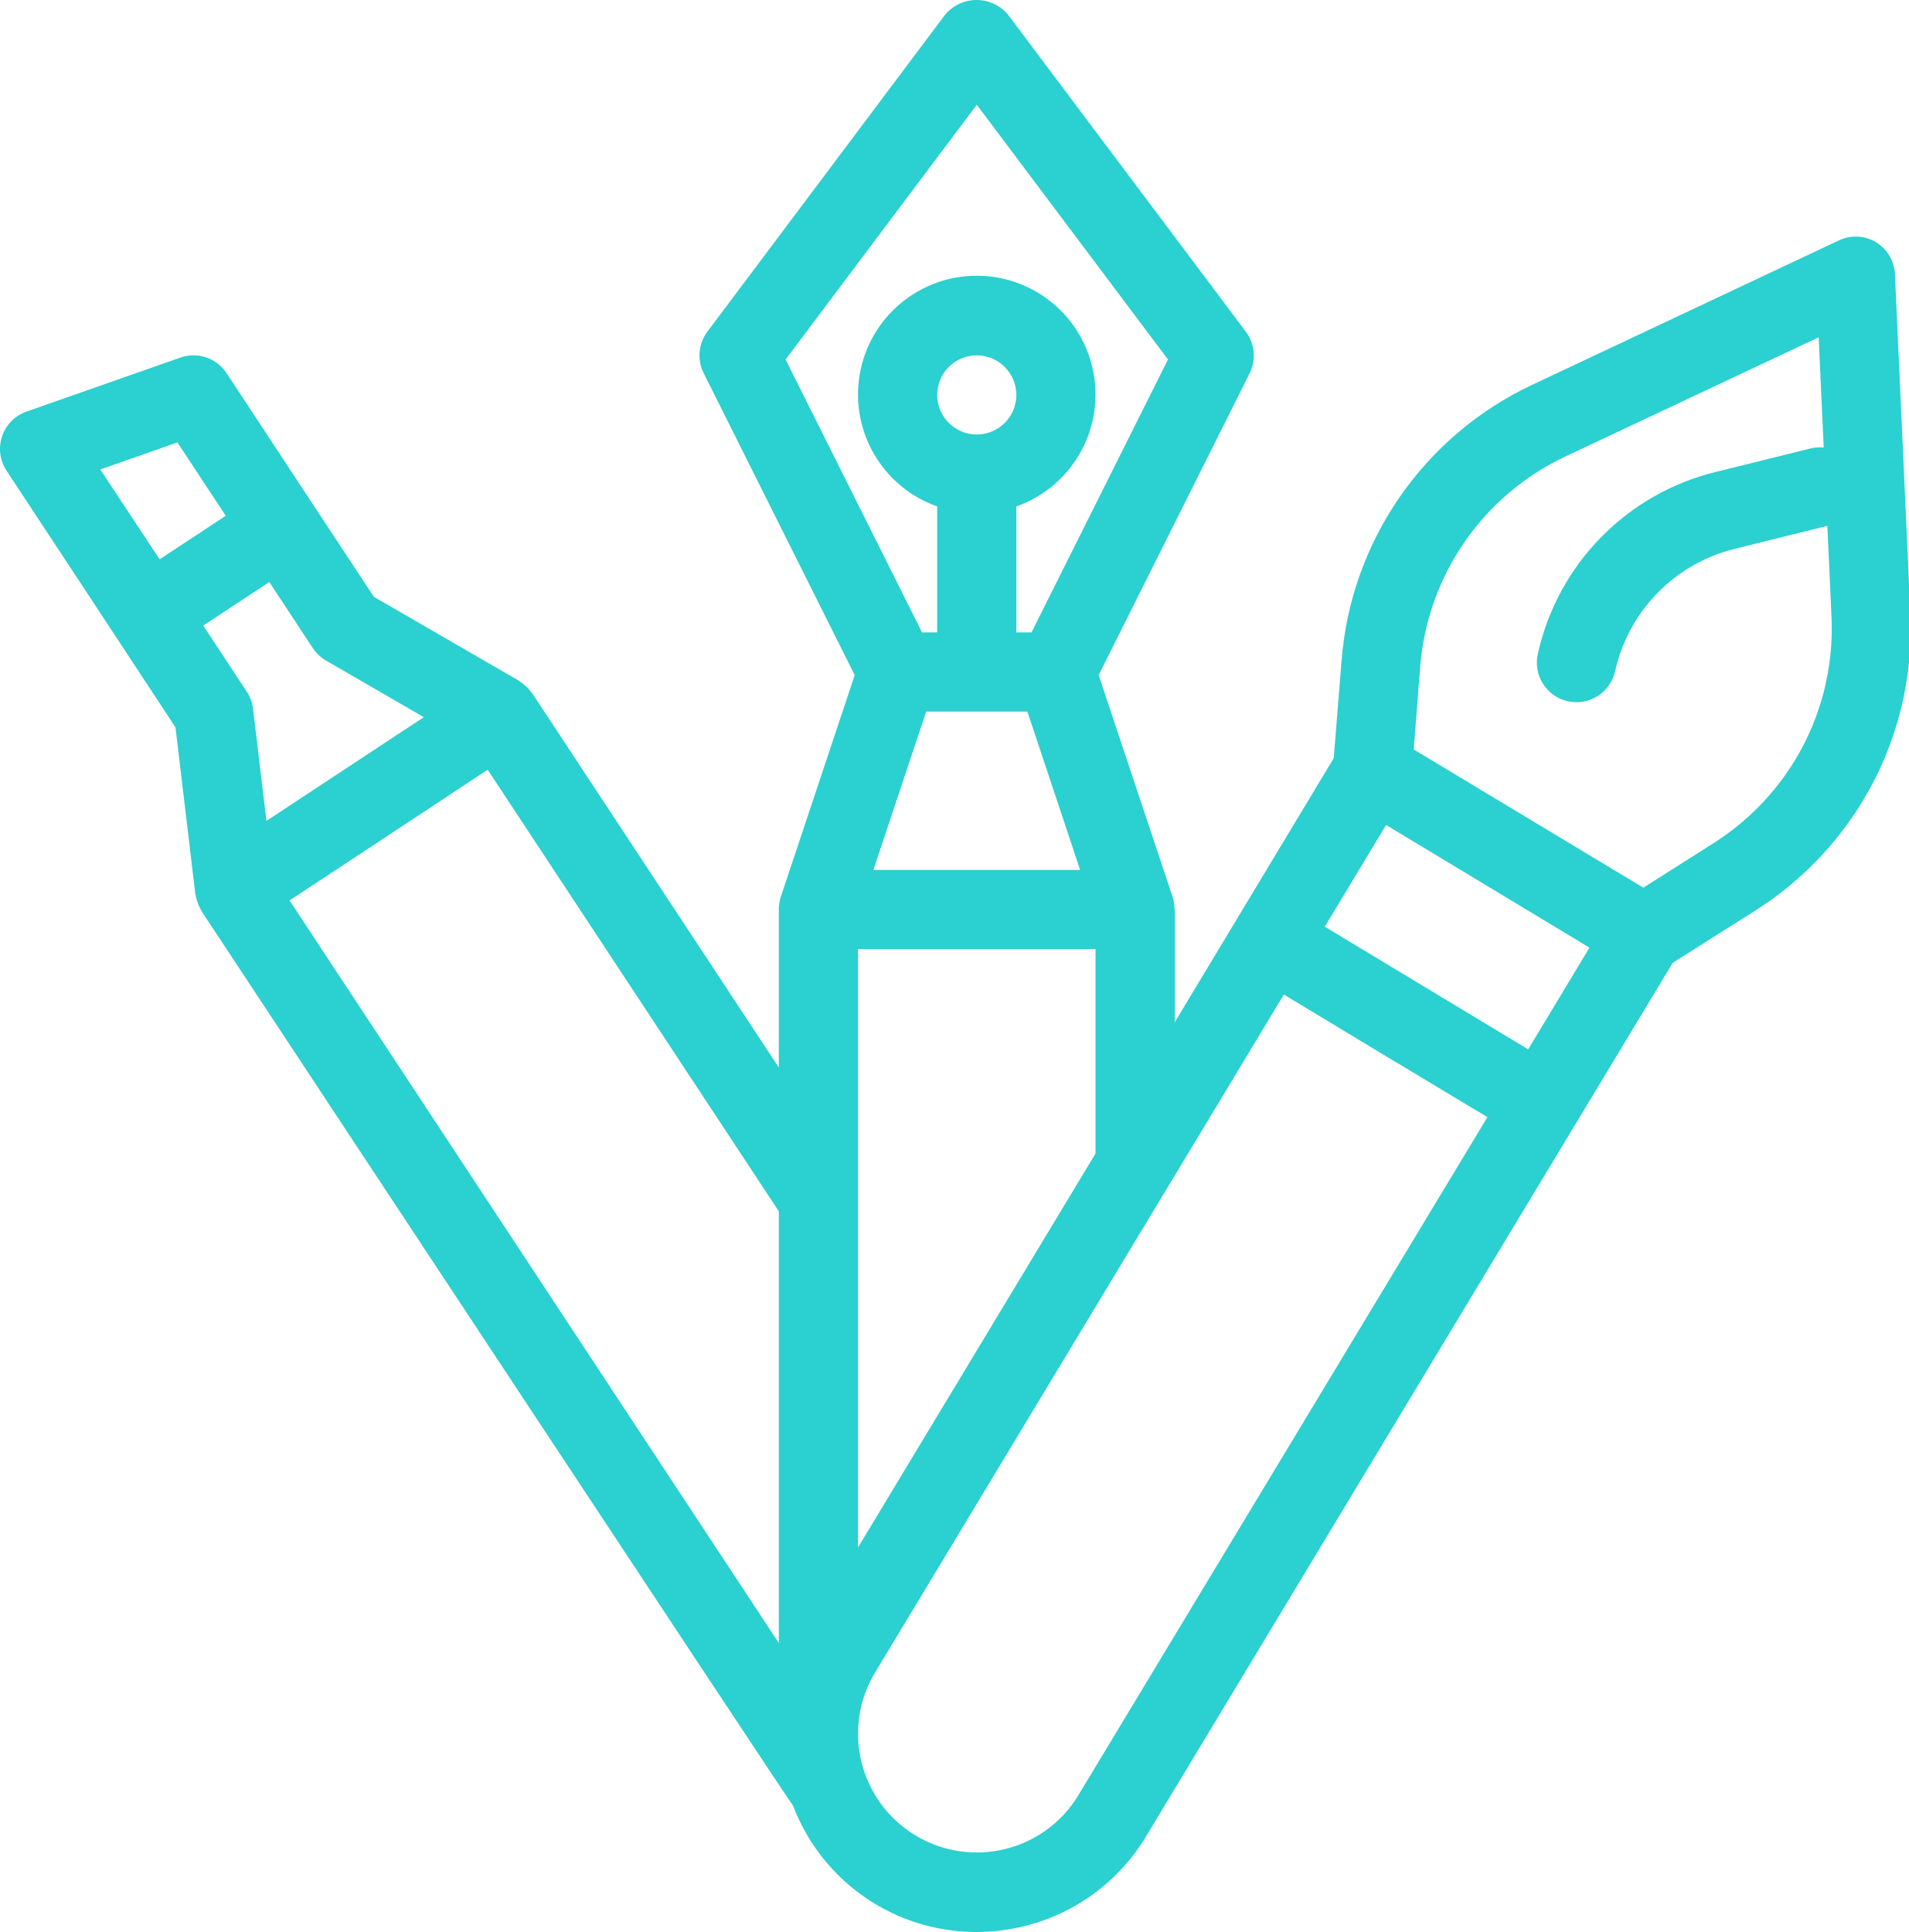
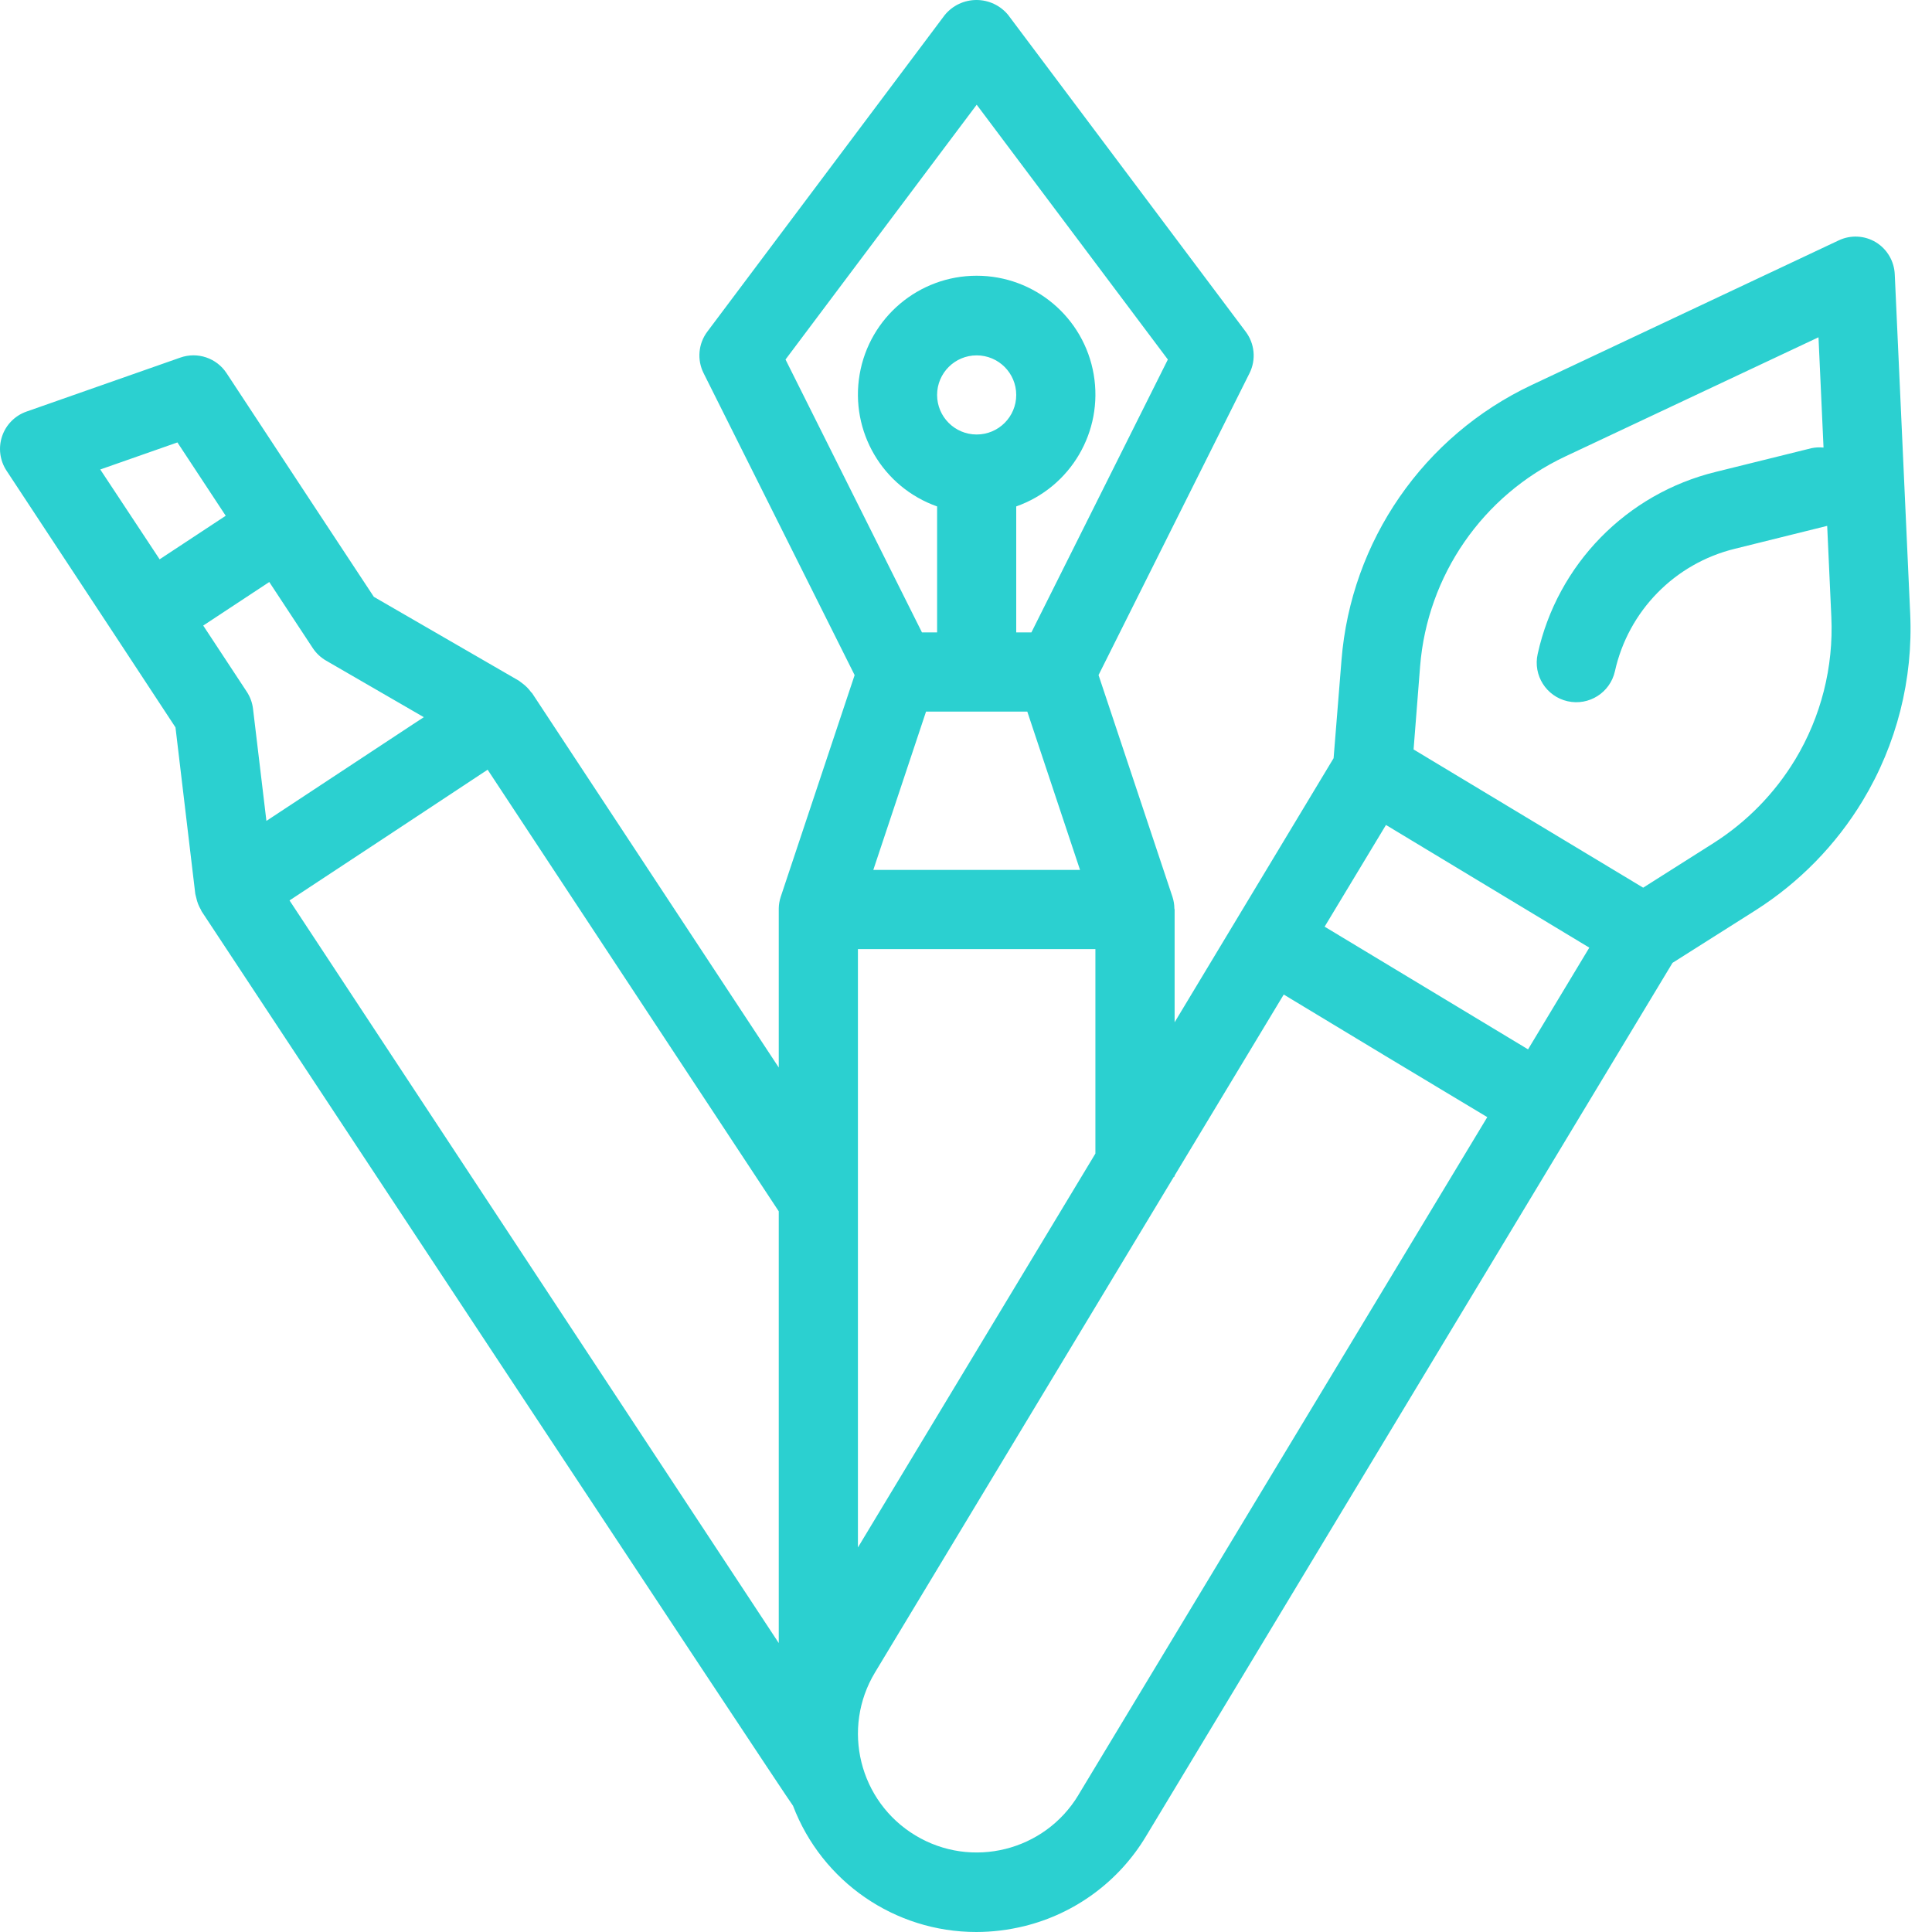
- <svg xmlns="http://www.w3.org/2000/svg" width="3rem" height="3rem">
+ <svg xmlns="http://www.w3.org/2000/svg" width="48" height="48">
  <path fill="#2BD0D0" d="M46.608 6.02a.975.975 0 00-.927-.047l-7.624 3.591a8.283 8.283 0 00-4.728 6.837l-.196 2.436-3.95 6.561v-2.801c0-.01-.006-.017-.006-.027a.974.974 0 00-.046-.284l-1.838-5.514 3.753-7.504a.984.984 0 00-.099-1.03l-5.9-7.867a1.019 1.019 0 00-1.573 0L17.573 8.24a.984.984 0 00-.093 1.03l3.753 7.503-1.838 5.514a.974.974 0 00-.047.284v3.951l-6.127-9.299c-.007-.01-.02-.017-.026-.026a.995.995 0 00-.211-.215c-.02-.013-.036-.03-.056-.042-.02-.013-.022-.02-.035-.027l-3.605-2.085-1.497-2.271L5.628 9.27a.983.983 0 00-1.147-.386L.654 10.227a.983.983 0 00-.491 1.468l2.705 4.107 1.492 2.27.492 4.137a.36.36 0 00.01.04c.004.02.009.041.015.061a.973.973 0 00.116.295c.007.01.007.023.014.033.007.01 14.624 22.165 14.695 22.225A4.87 4.87 0 0024.255 48c.4 0 .8-.05 1.19-.145a4.886 4.886 0 003.028-2.235l13.08-21.698 2.065-1.307a8.343 8.343 0 002.66-2.721 8.259 8.259 0 001.18-4.651l-.383-8.42a.984.984 0 00-.467-.803zm-7.122 17.524l-1.522 2.527-5.054-3.048 1.524-2.527 5.052 3.048zM21.315 38.446V23.58h5.9v5.08l-5.9 9.786zm1.693-20.766h2.515l1.31 3.933h-5.136l1.31-3.933zm1.257-6.885a.983.983 0 110-1.966.983.983 0 010 1.966zm0-8.194l4.75 6.331-3.39 6.78h-.377v-3.13a2.95 2.95 0 10-1.966 0v3.13h-.376l-3.39-6.78 4.75-6.331zM10.53 17.818l-.29.19-3.621 2.387-.333-2.787a.982.982 0 00-.156-.424l-1.081-1.642L6.69 14.46l1.081 1.642a.988.988 0 00.329.31l2.429 1.406zm-6.122-6.826l1.2 1.822-1.642 1.082-1.475-2.232 1.917-.672zm5.249 9.755l2.458-1.624 7.233 10.972v10.726L7.193 22.371l2.464-1.624zm17.135 23.851a2.95 2.95 0 11-5.052-3.048l7.425-12.315h.017v-.027l2.712-4.499 2.527 1.526 2.53 1.52-10.16 16.843zm17.807-25.724a6.353 6.353 0 01-2.028 2.073l-1.747 1.107-2.852-1.717-2.852-1.717.162-2.065a6.318 6.318 0 013.604-5.213L45.18 8.38l.125 2.74a.973.973 0 00-.295.014l-2.382.59a5.986 5.986 0 00-4.425 4.524.983.983 0 001.919.43 4.032 4.032 0 012.977-3.043l2.297-.57.103 2.262a6.304 6.304 0 01-.9 3.548z" />
</svg>
